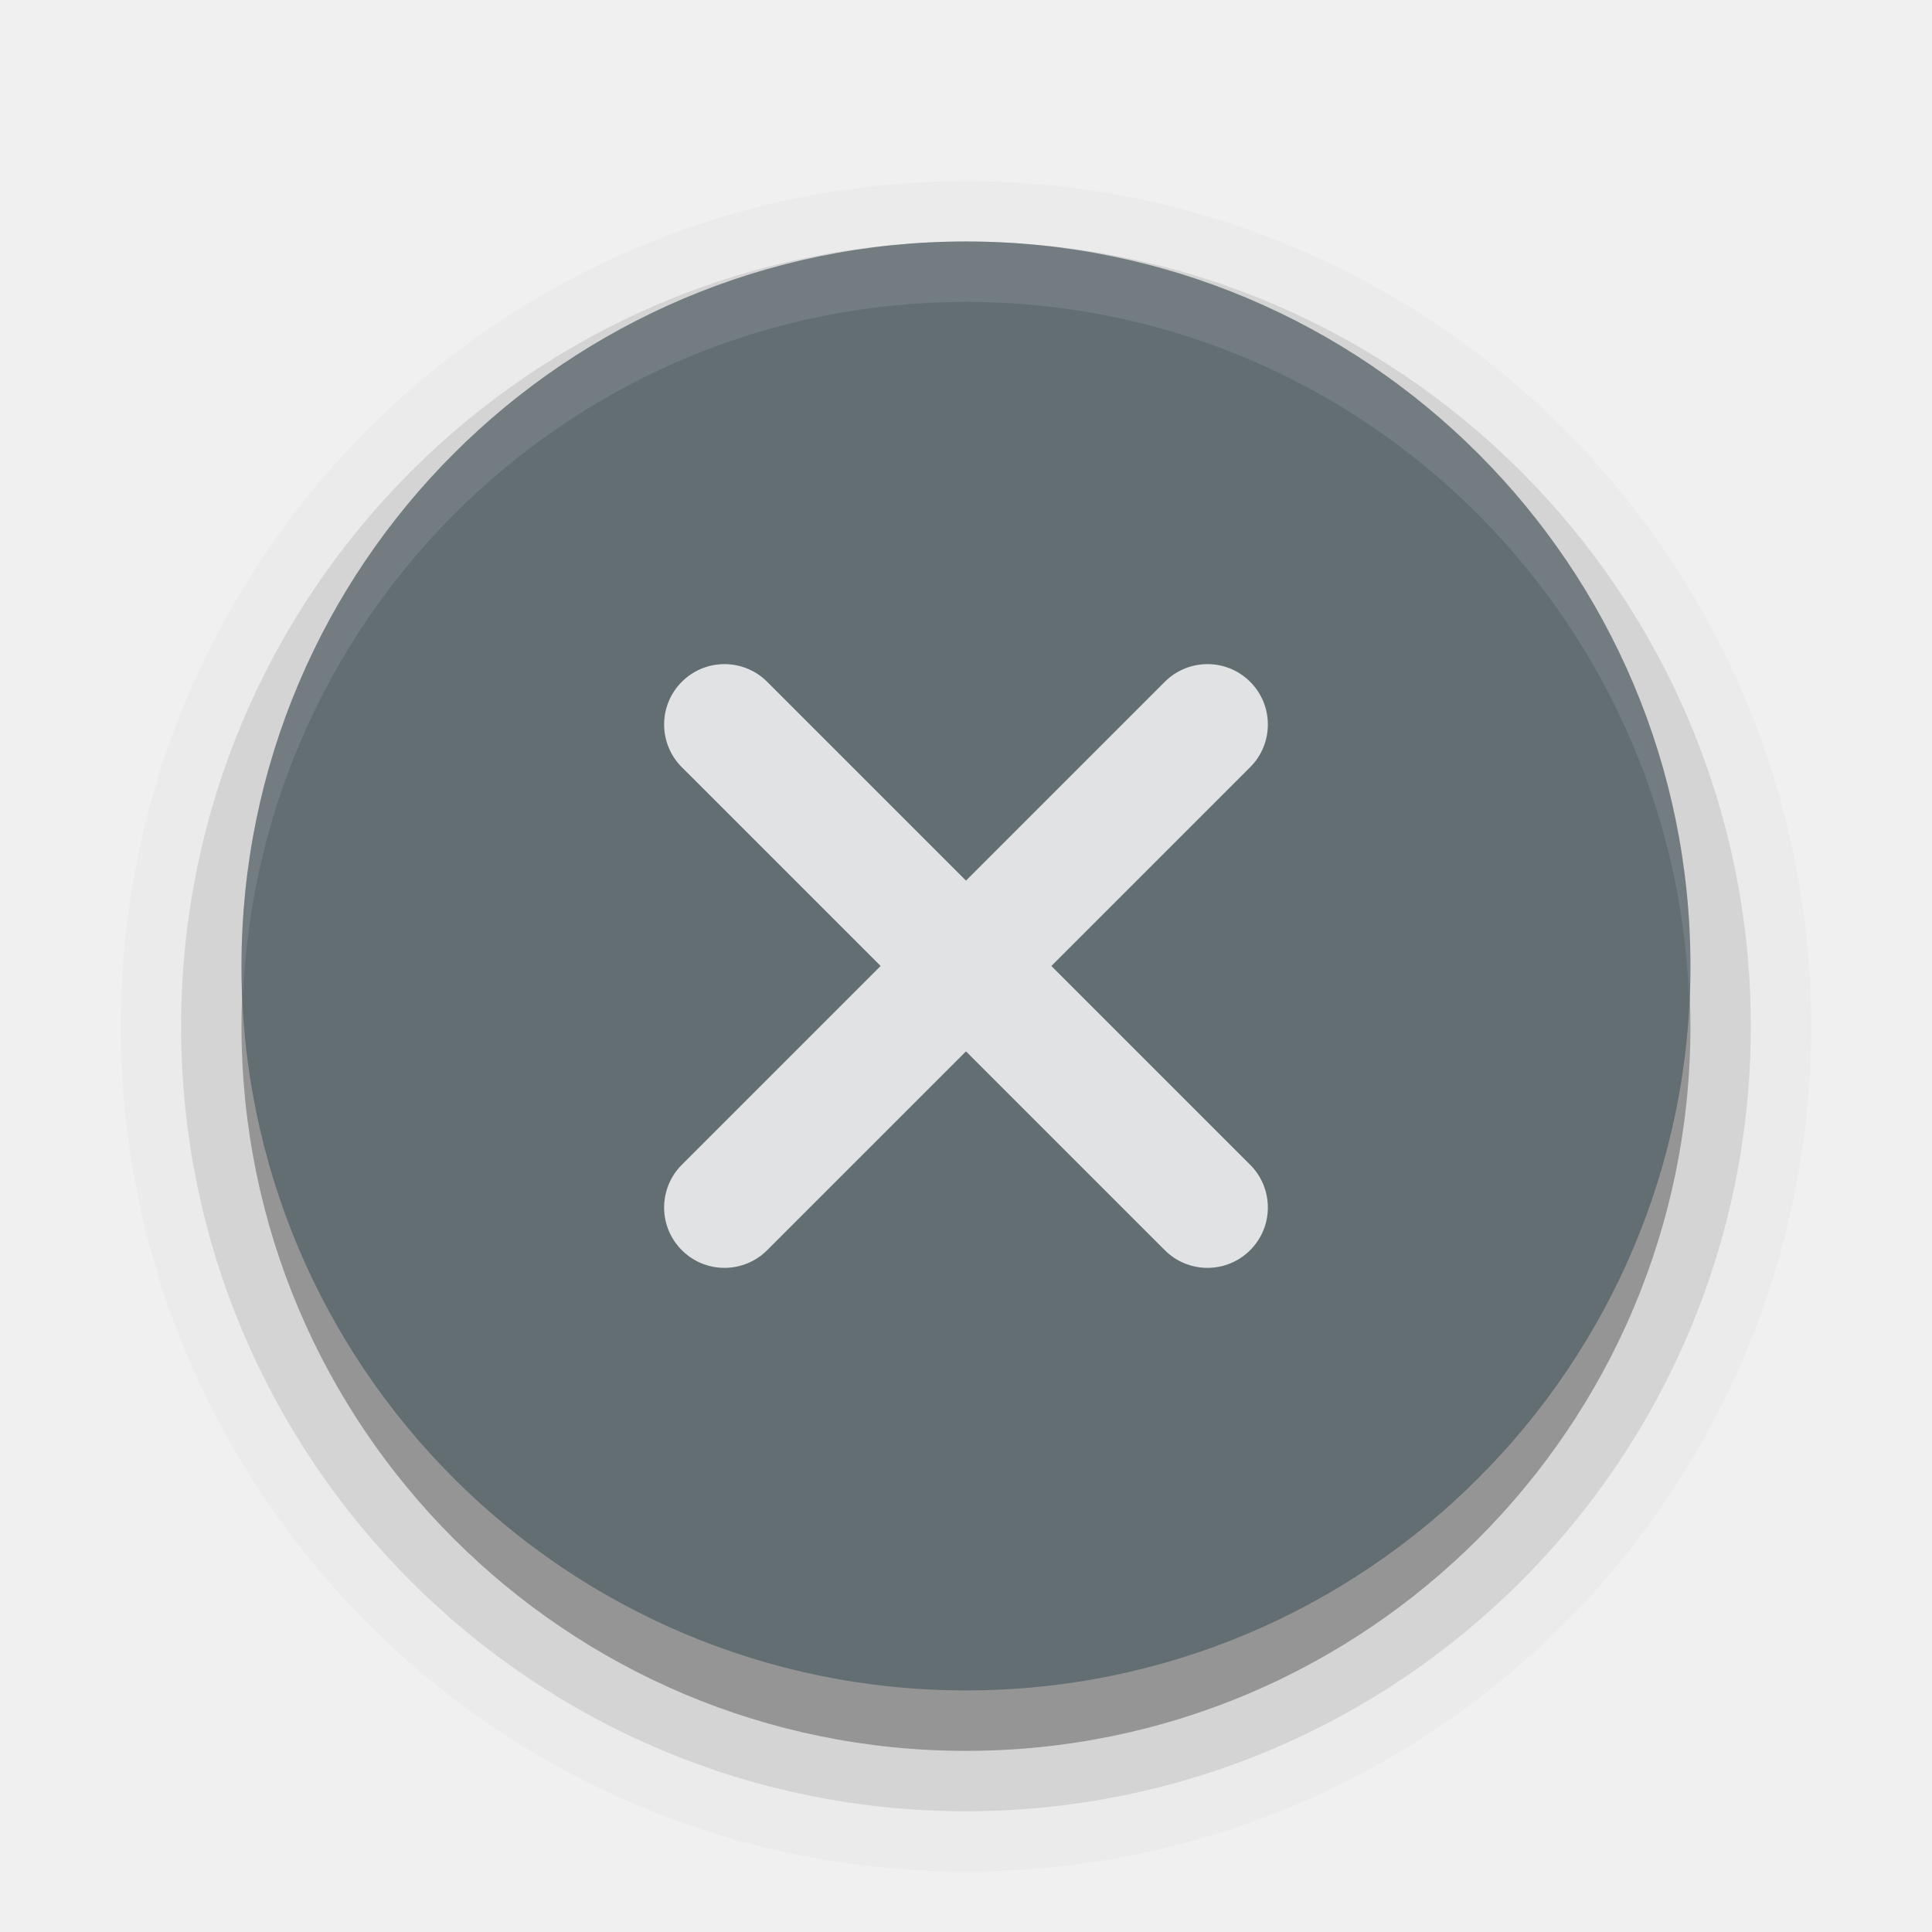
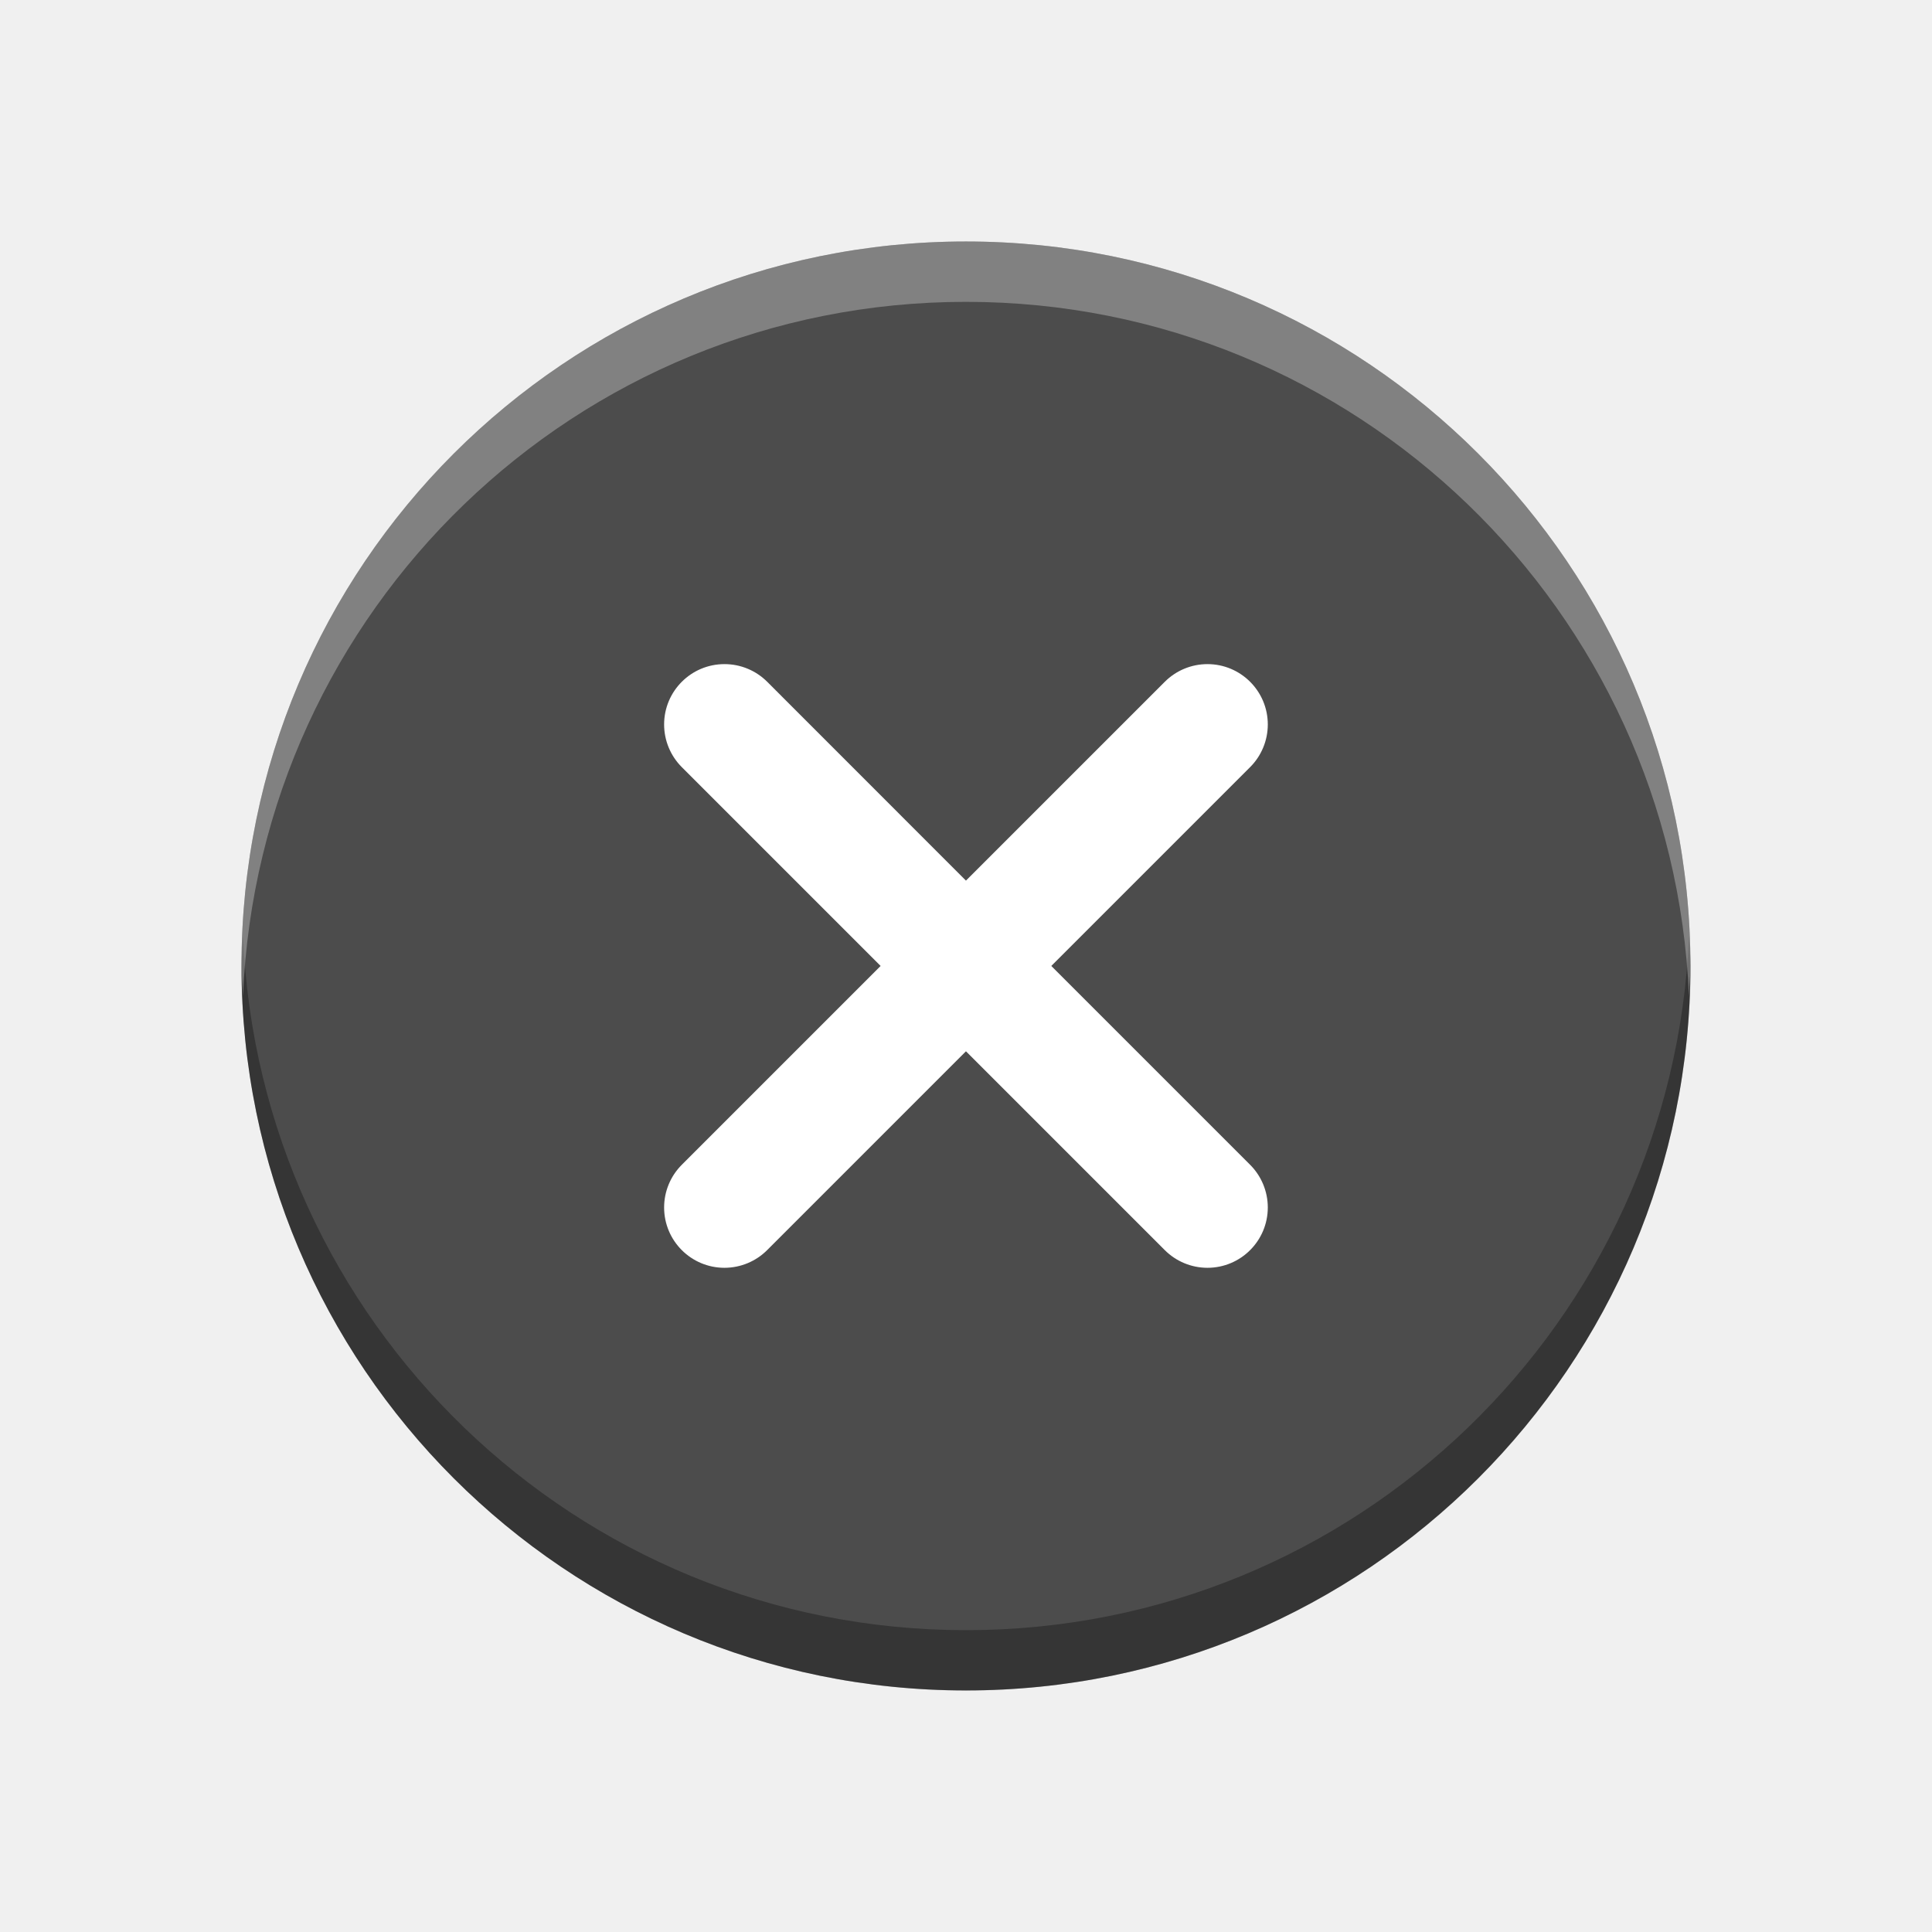
<svg xmlns="http://www.w3.org/2000/svg" xmlns:xlink="http://www.w3.org/1999/xlink" version="1.0" id="Foreground" x="0px" y="0px" width="32" height="32" viewBox="0 0 23.273 23.273" enable-background="new 0 0 16 16" xml:space="preserve">
  <defs id="defs2397">
    <linearGradient id="linearGradient3940">
      <stop id="stop3942" offset="0" style="stop-color:#f6f6f6;stop-opacity:1" />
      <stop id="stop3944" offset="1" style="stop-color:#ffffff;stop-opacity:1;" />
    </linearGradient>
    <linearGradient id="linearGradient3839">
      <stop style="stop-color:#2e2e2e;stop-opacity:1;" offset="0" id="stop3841" />
      <stop style="stop-color:#565656;stop-opacity:1;" offset="1" id="stop3843" />
    </linearGradient>
    <linearGradient id="linearGradient3173">
      <stop style="stop-color:#ececec;stop-opacity:1" offset="0" id="stop3175" />
      <stop style="stop-color:#ffffff;stop-opacity:1;" offset="1" id="stop3177" />
    </linearGradient>
    <clipPath clipPathUnits="userSpaceOnUse" id="clipPath3811">
      <path id="path3813" d="M 16,4 C 9.373,4 4,9.373 4,16 4,22.627 9.373,28 16,28 22.627,28 28,22.627 28,16 28,9.373 22.627,4 16,4 Z m -4,8 1,0 c 0.276,0 0.538,0.1 0.719,0.281 L 16,14.562 18.281,12.281 C 18.462,12.1 18.724,12 19,12 l 1,0 0,1 c 0.037,0.274 -0.1,0.538 -0.281,0.719 L 17.438,16 19.719,18.281 C 19.9,18.462 20,18.724 20,19 l 0,1 -1,0 c -0.276,0 -0.538,-0.1 -0.719,-0.281 L 16,17.438 13.719,19.719 C 13.538,19.9 13.276,20 13,20 l -1,0 0,-1 c 0,-0.276 0.1,-0.538 0.281,-0.719 L 14.562,16 12.281,13.719 C 12.1,13.538 12,13.276 12,13 l 0,-1 z" style="color:#000000;display:inline;overflow:visible;visibility:visible;fill:#a348b1;fill-opacity:1;stroke:none;stroke-width:2;marker:none;enable-background:new" />
    </clipPath>
    <linearGradient xlink:href="#linearGradient3173" id="linearGradient3876" x1="4" y1="16" x2="28" y2="16" gradientUnits="userSpaceOnUse" />
    <clipPath clipPathUnits="userSpaceOnUse" id="clipPath3782">
      <path id="path3784" d="m 0,8.727 c 0,4.82 3.907,8.727 8.727,8.727 4.82,0 8.727,-3.907 8.727,-8.727 C 17.455,3.907 13.547,7e-7 8.727,7e-7 3.907,7e-7 0,3.907 0,8.727 Z" style="color:#000000;display:inline;overflow:visible;visibility:visible;opacity:0.8;fill:#000000;fill-opacity:1;fill-rule:nonzero;stroke:none;stroke-width:2;marker:none;enable-background:new" />
    </clipPath>
  </defs>
-   <path id="path4229" d="m 2.909,12.364 c 0,4.82 3.907,8.727 8.727,8.727 4.82,0 8.727,-3.907 8.727,-8.727 0,-4.82 -3.907,-8.727 -8.727,-8.727 -4.82,0 -8.727,3.907 -8.727,8.727 z" style="color:#000000;display:inline;overflow:visible;visibility:visible;opacity:0.02;fill:#000000;fill-opacity:1;fill-rule:nonzero;stroke:#000000;stroke-width:2.909;marker:none;enable-background:new;stroke-opacity:1;stroke-miterlimit:4;stroke-dasharray:none" />
-   <path style="color:#000000;display:inline;overflow:visible;visibility:visible;opacity:0.1;fill:#000000;fill-opacity:1;fill-rule:nonzero;stroke:#000000;stroke-width:1.455;marker:none;enable-background:new;stroke-opacity:1;stroke-miterlimit:4;stroke-dasharray:none" d="m 2.909,12.364 c 0,4.82 3.907,8.727 8.727,8.727 4.82,0 8.727,-3.907 8.727,-8.727 0,-4.82 -3.907,-8.727 -8.727,-8.727 -4.82,0 -8.727,3.907 -8.727,8.727 z" id="path4156" />
-   <path id="path4154" d="m 2.909,12.364 c 0,4.82 3.907,8.727 8.727,8.727 4.82,0 8.727,-3.907 8.727,-8.727 0,-4.82 -3.907,-8.727 -8.727,-8.727 -4.82,0 -8.727,3.907 -8.727,8.727 z" style="color:#000000;display:inline;overflow:visible;visibility:visible;opacity:0.3;fill:#000000;fill-opacity:1;fill-rule:nonzero;stroke:none;stroke-width:2;marker:none;enable-background:new" />
-   <path style="color:#000000;display:inline;overflow:visible;visibility:visible;opacity:1;fill:#636e73;fill-opacity:1;fill-rule:nonzero;stroke:none;stroke-width:2;marker:none;enable-background:new" d="m 2.909,11.636 c 0,4.82 3.907,8.727 8.727,8.727 4.82,0 8.727,-3.907 8.727,-8.727 0,-4.82 -3.907,-8.727 -8.727,-8.727 -4.82,0 -8.727,3.907 -8.727,8.727 z" id="path5757" />
-   <g transform="translate(-0.727273,1.454546)" id="g3770" style="fill:none">
+   <path style="color:#000000;display:inline;overflow:visible;visibility:visible;opacity:1;fill:#4c4c4c;fill-opacity:1;fill-rule:nonzero;stroke:none;stroke-width:2;stroke-miterlimit:4;stroke-dasharray:none;marker:none;enable-background:new" d="m 2.909,11.636 c 0,4.82 3.907,8.727 8.727,8.727 4.82,0 8.727,-3.907 8.727,-8.727 0,-4.82 -3.907,-8.727 -8.727,-8.727 -4.82,0 -8.727,3.907 -8.727,8.727 z" id="path5757" />
+   <g transform="translate(-0.7272746,1.454545)" id="g3770" style="fill:none">
    <path style="color:#000000;display:inline;overflow:visible;visibility:visible;opacity:0.8;fill:none;fill-opacity:1;fill-rule:nonzero;stroke:none;stroke-width:2;marker:none;enable-background:new" d="m 3.636,10.182 c 0,4.82 3.907,8.727 8.727,8.727 4.82,0 8.727,-3.907 8.727,-8.727 0,-4.82 -3.907,-8.727 -8.727,-8.727 -4.82,0 -8.727,3.907 -8.727,8.727 z" id="path3772" />
    <path style="color:#000000;display:inline;overflow:visible;visibility:visible;fill:none;fill-opacity:1;fill-rule:nonzero;stroke:none;stroke-width:2;marker:none;enable-background:new" d="m 9.455,13.093 0.727,0 c 0.201,0 0.391,-0.073 0.523,-0.205 l 1.659,-1.659 1.659,1.659 c 0.132,0.132 0.322,0.205 0.523,0.205 l 0.727,0 0,-0.727 c 0,-0.201 -0.073,-0.391 -0.205,-0.523 l -1.659,-1.659 1.659,-1.659 c 0.132,-0.132 0.205,-0.322 0.205,-0.523 l 0,-0.727 -0.727,0 c -0.201,0 -0.391,0.073 -0.523,0.205 l -1.659,1.659 -1.659,-1.659 C 10.573,7.348 10.381,7.248 10.182,7.275 l -0.727,0 0,0.727 c 0,0.201 0.073,0.391 0.205,0.523 l 1.659,1.659 -1.659,1.659 c -0.132,0.132 -0.205,0.322 -0.205,0.523 z" id="path3774" />
  </g>
-   <path style="color:#000000;display:inline;overflow:visible;visibility:visible;opacity:0.1;fill:#ffffff;fill-opacity:1;fill-rule:nonzero;stroke:none;stroke-width:2;marker:none;enable-background:new" d="M 16 4 C 9.373 4 4 9.373 4 16 C 4 16.169 4.018 16.333 4.025 16.5 C 4.29 10.106 9.541 5 16 5 C 22.459 5 27.71 10.106 27.975 16.5 C 27.982 16.333 28 16.169 28 16 C 28 9.373 22.627 4 16 4 z " transform="scale(0.7272727,0.7272727)" id="path4158" />
-   <path style="color:#000000;font-style:normal;font-variant:normal;font-weight:normal;font-stretch:normal;font-size:medium;line-height:normal;font-family:sans-serif;text-indent:0;text-align:start;text-decoration:none;text-decoration-line:none;text-decoration-style:solid;text-decoration-color:#000000;letter-spacing:normal;word-spacing:normal;text-transform:none;direction:ltr;block-progression:tb;writing-mode:lr-tb;baseline-shift:baseline;text-anchor:start;white-space:normal;clip-rule:nonzero;display:inline;overflow:visible;visibility:visible;opacity:0.8;isolation:auto;mix-blend-mode:normal;color-interpolation:sRGB;color-interpolation-filters:linearRGB;solid-color:#000000;solid-opacity:1;fill:#ffffff;fill-opacity:1;fill-rule:evenodd;stroke:none;stroke-width:1.455;stroke-linecap:butt;stroke-linejoin:miter;stroke-miterlimit:4;stroke-dasharray:none;stroke-dashoffset:0;stroke-opacity:1;color-rendering:auto;image-rendering:auto;shape-rendering:auto;text-rendering:auto;enable-background:accumulate" d="m 12,11 c -0.552,0 -1,0.448 -1,1 4e-5,0.265 0.105,0.52 0.293,0.707 L 14.586,16 l -3.283,3.283 -0.01,0.01 C 11.105,19.48 11,19.735 11,20 c 0,0.552 0.448,1 1,1 0.265,-4e-5 0.52,-0.105 0.707,-0.293 L 16,17.414 l 3.283,3.283 0.01,0.01 C 19.48,20.895 19.735,21 20,21 c 0.552,0 1,-0.448 1,-1 -4e-5,-0.265 -0.105,-0.52 -0.293,-0.707 L 17.414,16 l 3.283,-3.283 0.01,-0.01 C 20.895,12.52 21,12.265 21,12 c 0,-0.552 -0.448,-1 -1,-1 -0.265,4e-5 -0.52,0.105 -0.707,0.293 L 16,14.586 l -3.283,-3.283 -0.01,-0.01 C 12.52,11.105 12.265,11 12,11 Z" transform="scale(0.7272727,0.7272727)" id="path4165" />
+   <path style="color:#000000;font-style:normal;font-variant:normal;font-weight:normal;font-stretch:normal;font-size:medium;line-height:normal;font-family:sans-serif;text-indent:0;text-align:start;text-decoration:none;text-decoration-line:none;text-decoration-style:solid;text-decoration-color:#000000;letter-spacing:normal;word-spacing:normal;text-transform:none;direction:ltr;block-progression:tb;writing-mode:lr-tb;baseline-shift:baseline;text-anchor:start;white-space:normal;clip-rule:nonzero;display:inline;overflow:visible;visibility:visible;opacity:1;isolation:auto;mix-blend-mode:normal;color-interpolation:sRGB;color-interpolation-filters:linearRGB;solid-color:#000000;solid-opacity:1;fill:#ffffff;fill-opacity:1;fill-rule:evenodd;stroke:none;stroke-width:2.75;stroke-linecap:butt;stroke-linejoin:miter;stroke-miterlimit:4;stroke-dasharray:none;stroke-dashoffset:0;stroke-opacity:1;color-rendering:auto;image-rendering:auto;shape-rendering:auto;text-rendering:auto;enable-background:accumulate" d="m 8.727,8 c -0.402,0 -0.727,0.326 -0.727,0.727 2.9e-5,0.193 0.077,0.378 0.213,0.514 l 2.395,2.395 -2.388,2.388 -0.007,0.007 c -0.136,0.136 -0.213,0.321 -0.213,0.514 0,0.402 0.326,0.727 0.727,0.727 0.193,-2.9e-5 0.378,-0.077 0.514,-0.213 l 2.395,-2.395 2.388,2.388 0.007,0.007 c 0.136,0.136 0.321,0.213 0.514,0.213 0.402,0 0.727,-0.326 0.727,-0.727 -3e-5,-0.193 -0.077,-0.378 -0.213,-0.514 l -2.395,-2.395 2.388,-2.388 0.007,-0.007 c 0.136,-0.136 0.213,-0.321 0.213,-0.514 0,-0.402 -0.326,-0.727 -0.727,-0.727 -0.193,2.92e-5 -0.378,0.077 -0.514,0.213 L 11.636,10.608 9.249,8.22 l -0.007,-0.007 c -0.136,-0.136 -0.321,-0.213 -0.514,-0.213 z" id="path4165" />
+   <path style="color:#000000;display:inline;overflow:visible;visibility:visible;opacity:0.3;fill:#000000;fill-opacity:1;fill-rule:nonzero;stroke:none;stroke-width:2;stroke-miterlimit:4;stroke-dasharray:none;marker:none;enable-background:new" d="m 2.928,11.273 c -0.005,0.122 -0.018,0.241 -0.018,0.364 0,4.82 3.907,8.727 8.727,8.727 4.82,0 8.727,-3.907 8.727,-8.727 0,-0.123 -0.013,-0.242 -0.018,-0.364 -0.192,4.65 -4.012,8.364 -8.709,8.364 -4.697,0 -8.517,-3.714 -8.709,-8.364 z" id="path5757-8" />
+   <path style="color:#000000;display:inline;overflow:visible;visibility:visible;opacity:0.3;fill:#ffffff;fill-opacity:1;fill-rule:nonzero;stroke:none;stroke-width:2;stroke-miterlimit:4;stroke-dasharray:none;marker:none;enable-background:new" d="m 11.636,2.909 c -4.82,0 -8.727,3.907 -8.727,8.727 0,0.123 0.013,0.242 0.018,0.364 0.192,-4.65 4.012,-8.364 8.709,-8.364 4.697,0 8.517,3.714 8.709,8.364 0.005,-0.122 0.018,-0.241 0.018,-0.364 0,-4.82 -3.907,-8.727 -8.727,-8.727 z" id="path5757-1" />
</svg>
